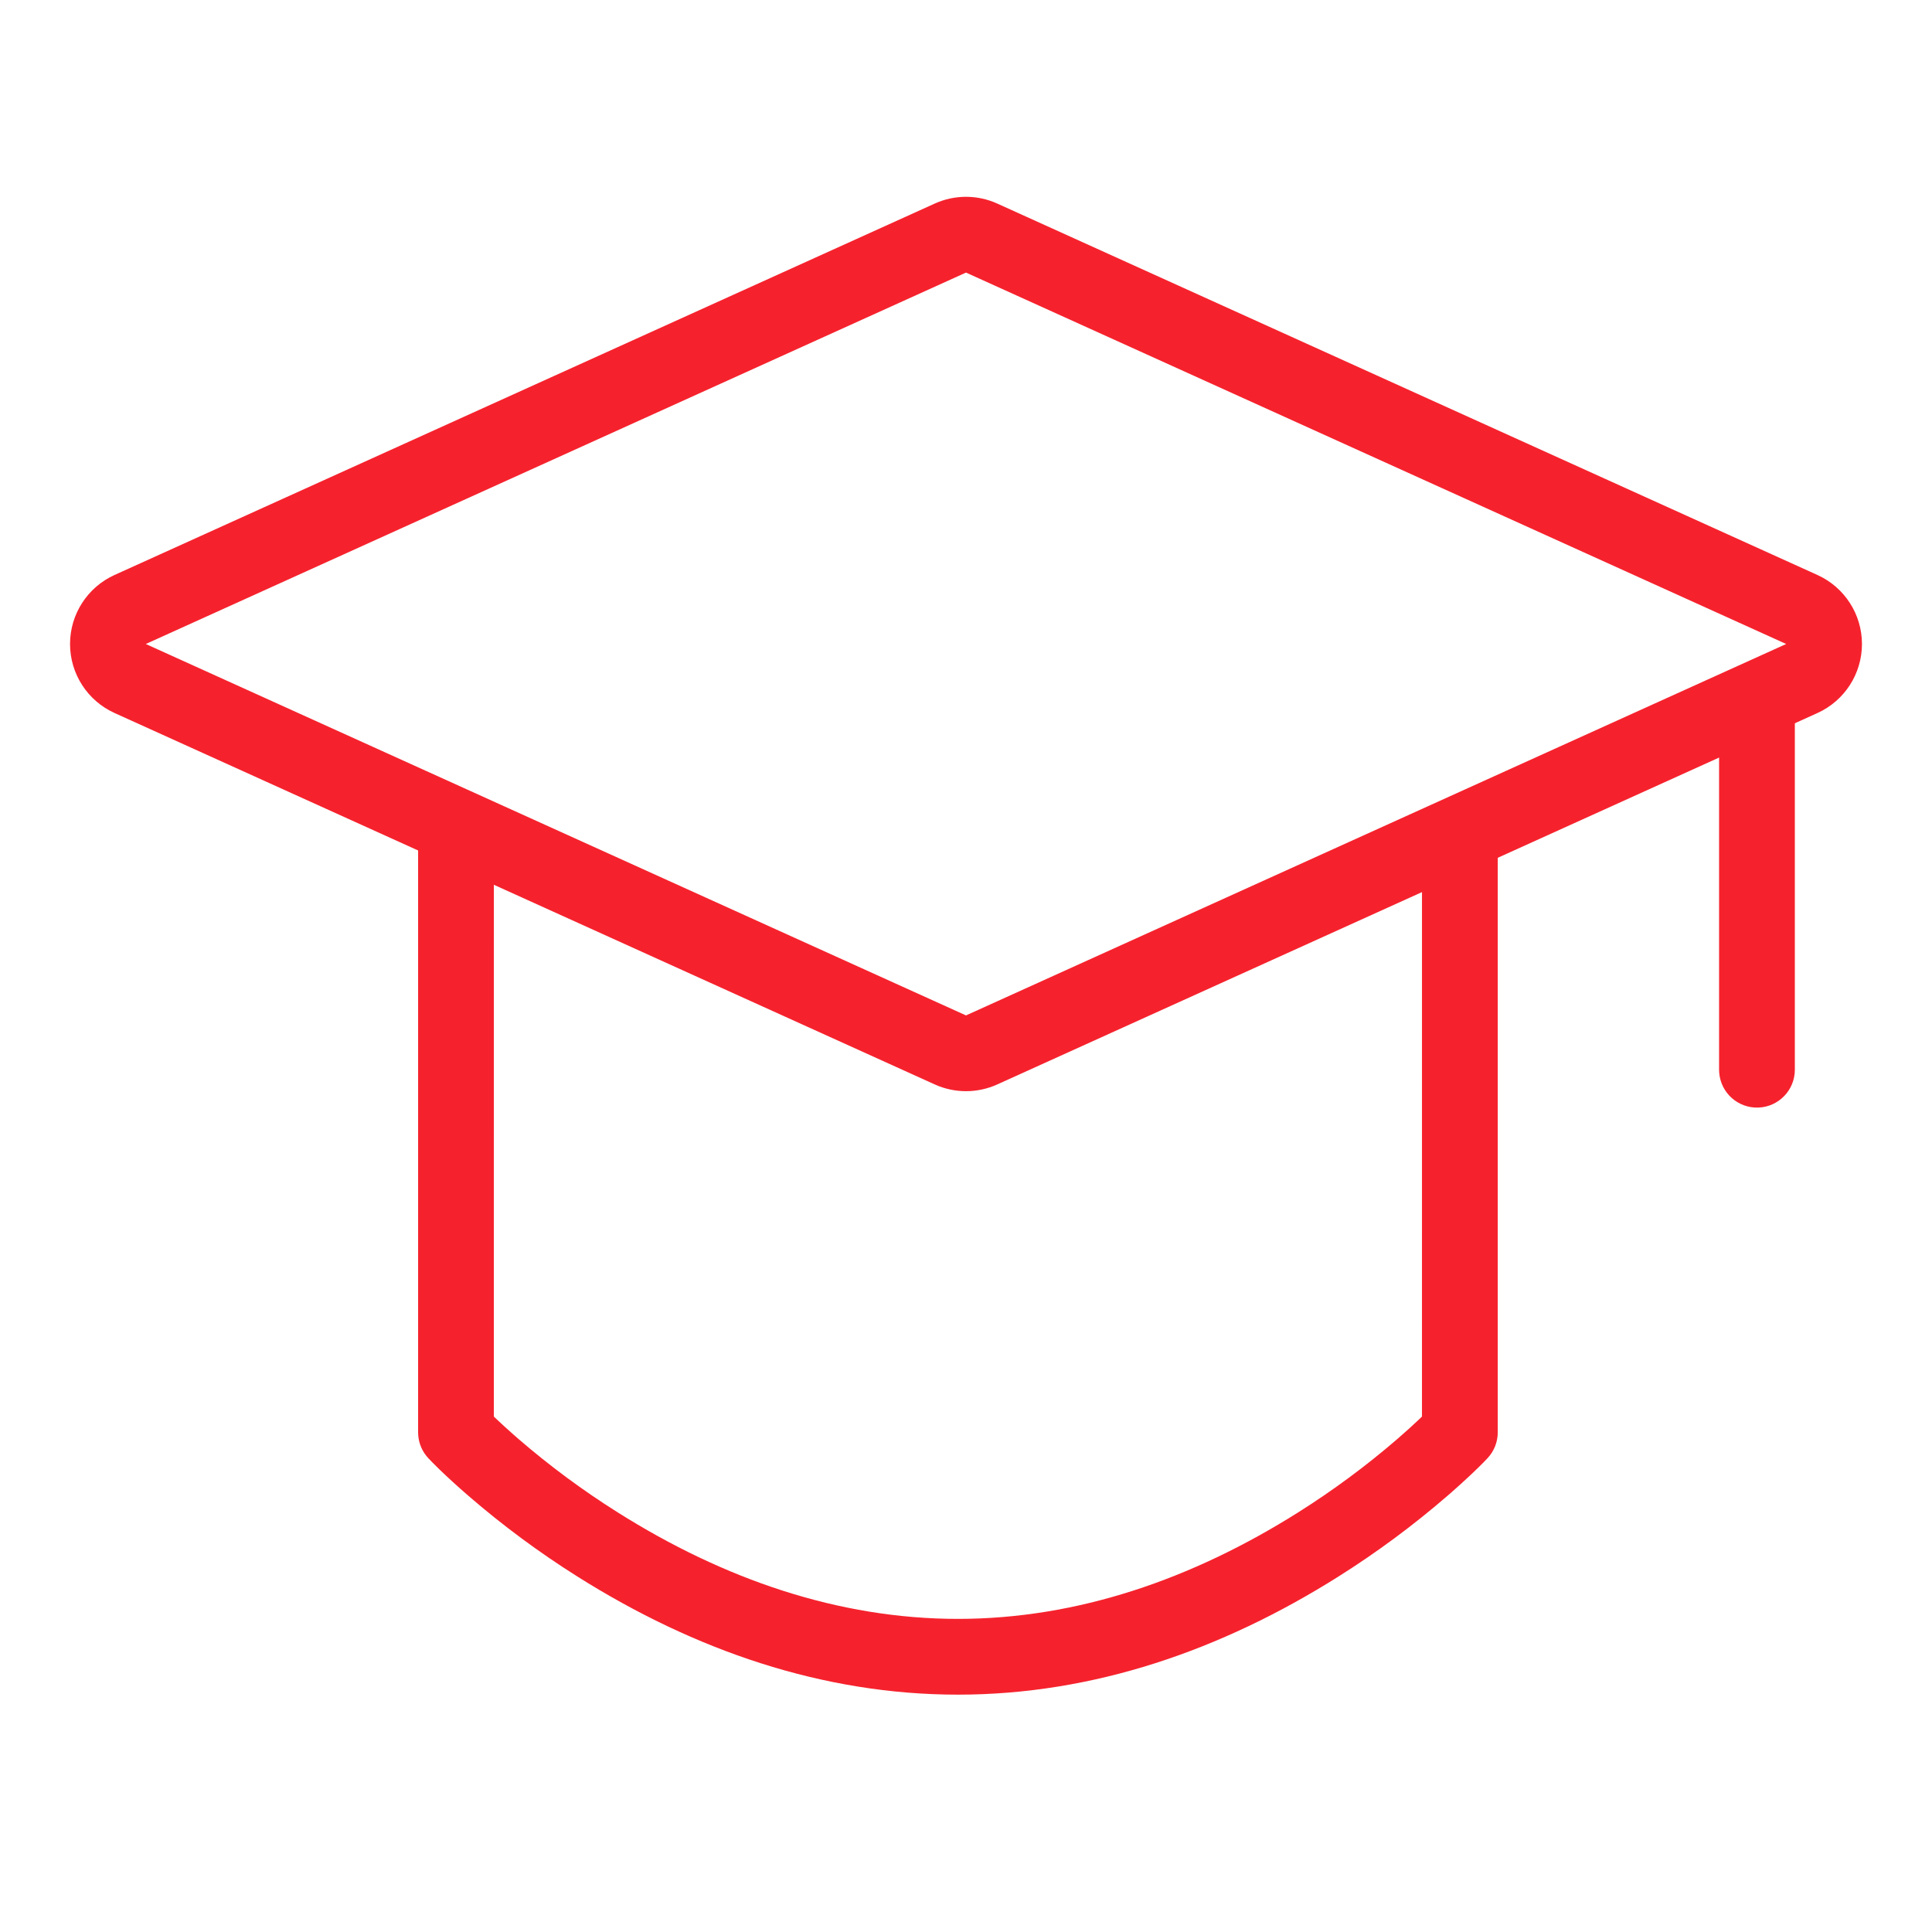
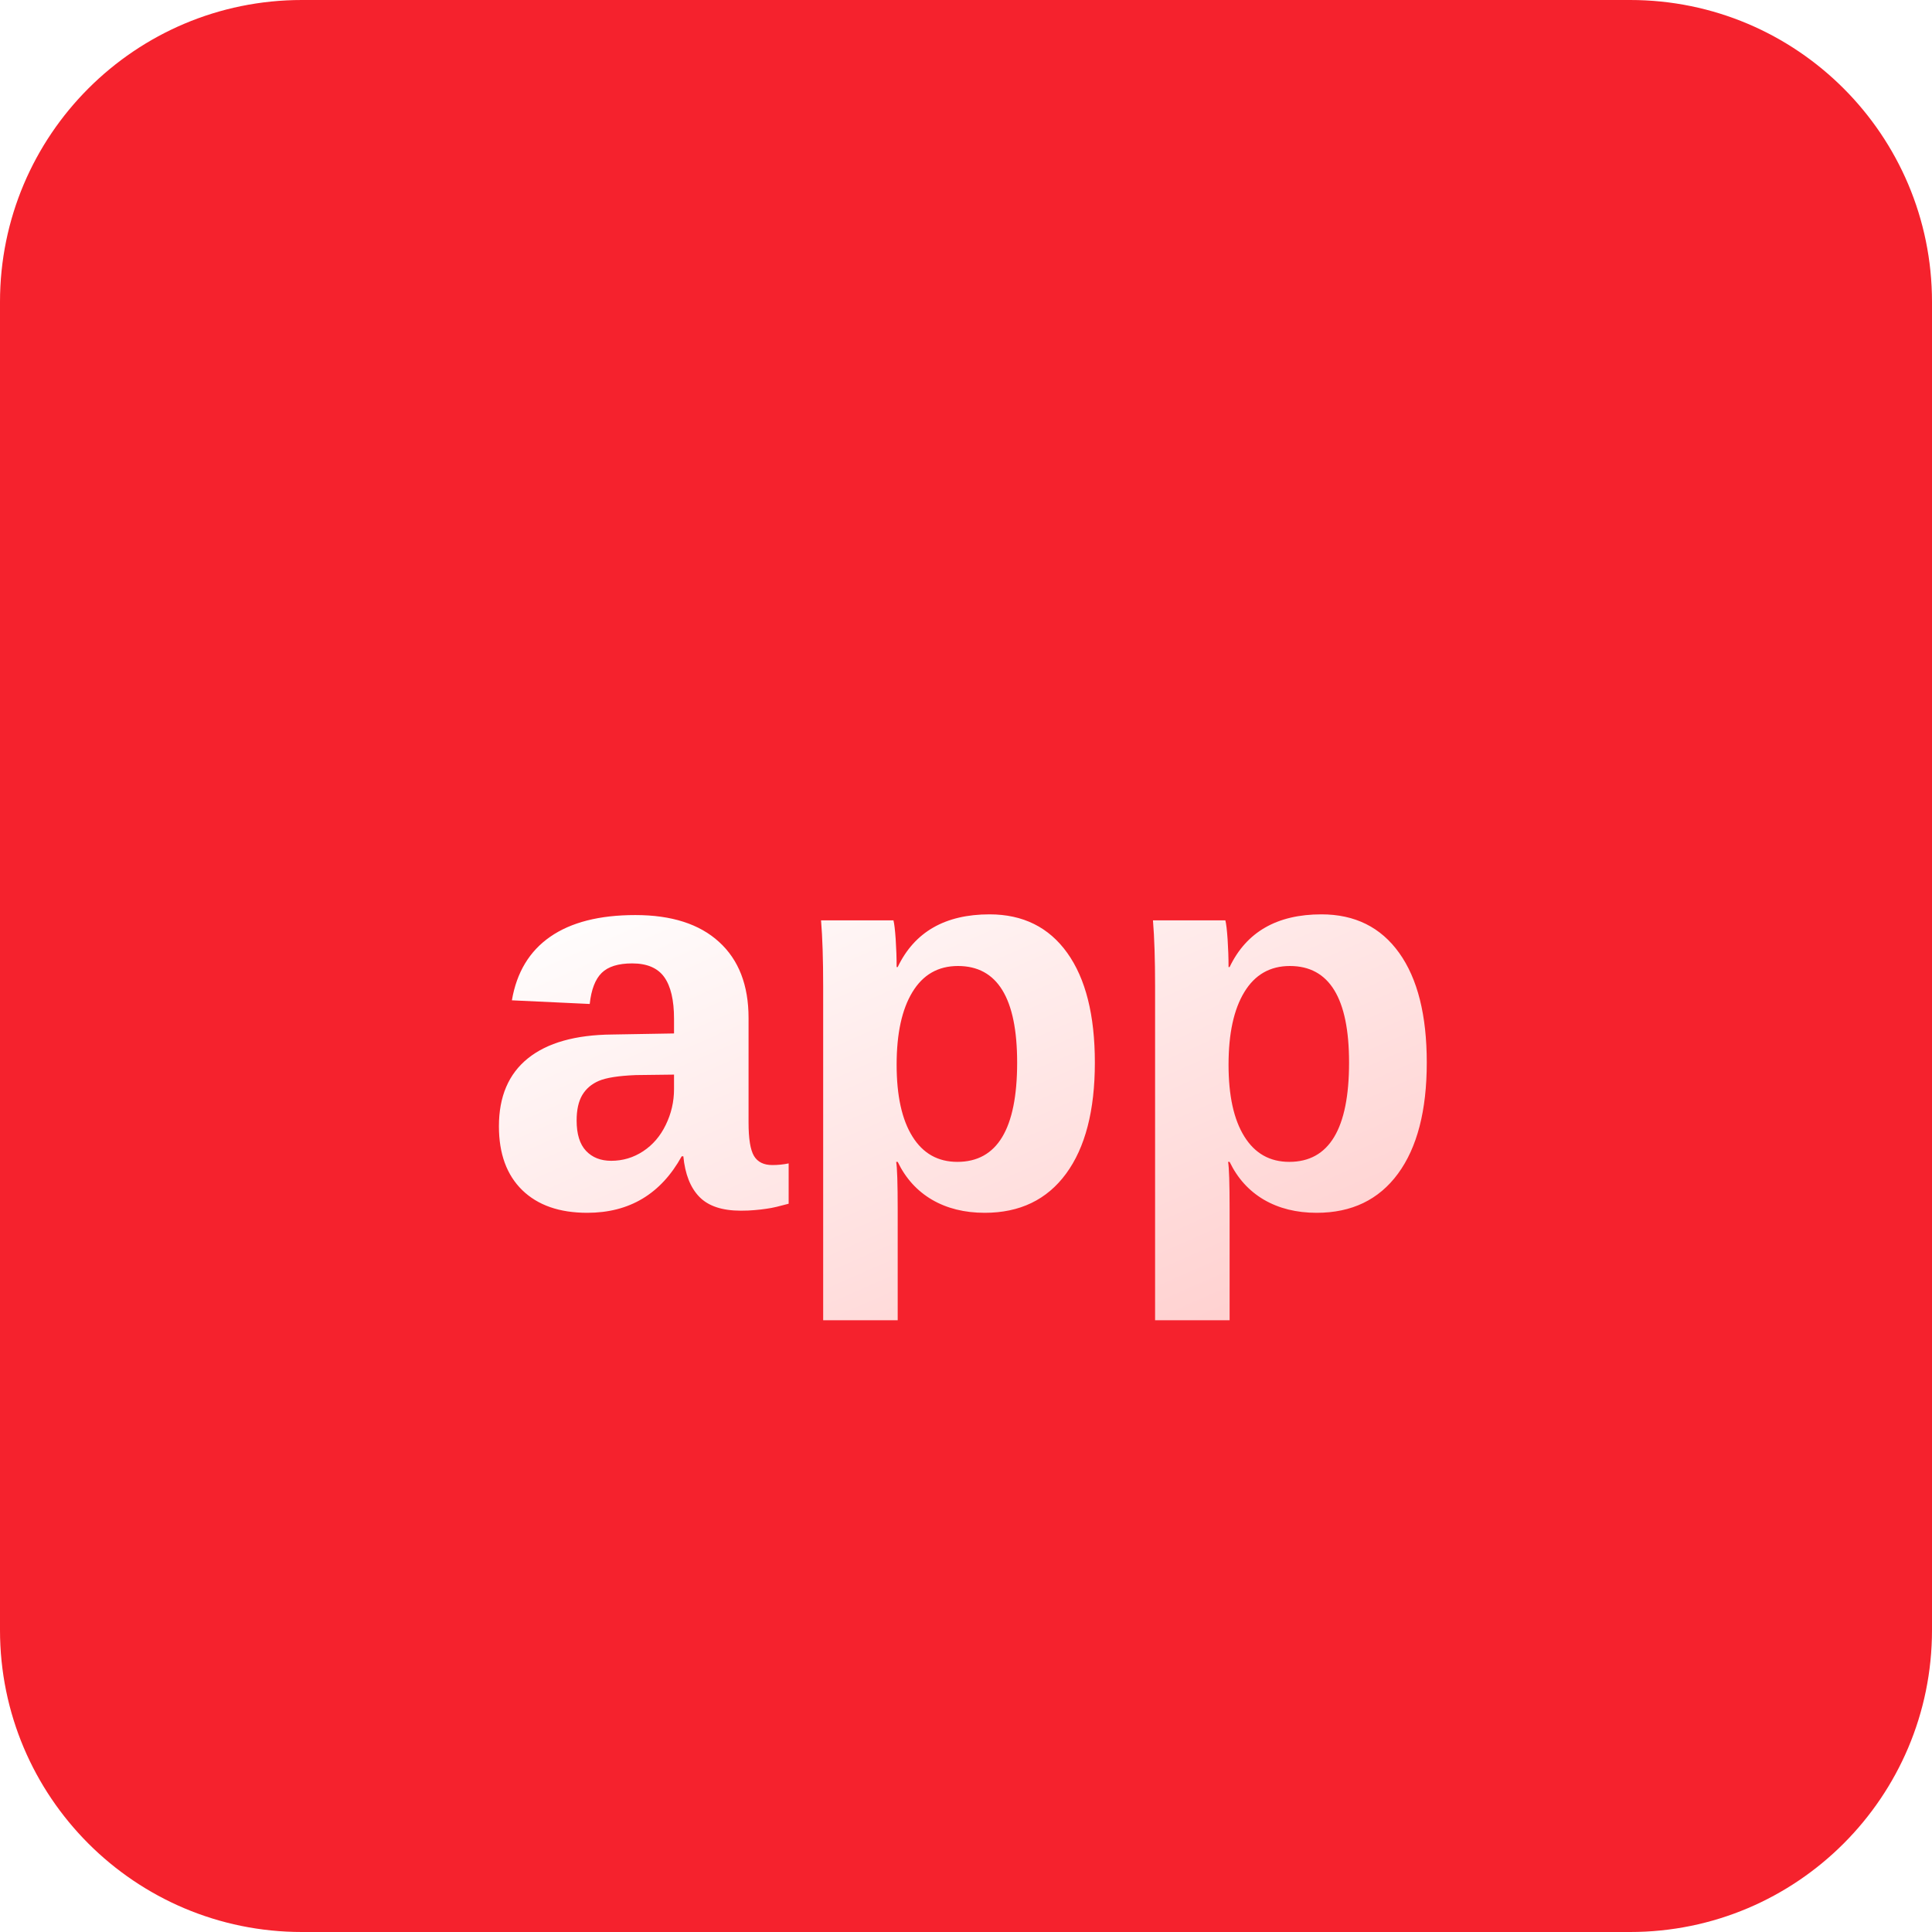
- <svg xmlns="http://www.w3.org/2000/svg" t="1721814142740" class="icon" viewBox="0 0 1024 1024" version="1.1" p-id="826" width="256" height="256">
-   <path d="M528.565 107.891l434.728 196.869a40.157 40.157 0 0 1 0 73.156L528.565 574.775a40.157 40.157 0 0 1-33.129 0L60.707 377.906a40.157 40.157 0 0 1 0-73.156L495.435 107.891a40.157 40.157 0 0 1 33.129 0zM946.718 341.333L512 144.474 77.272 341.333 512 538.192l434.718-196.869z" fill="#F5222D" p-id="827" />
-   <path d="M931.238 356.191a20.078 20.078 0 0 1 20.018 18.573l0.05 1.506v190.745a20.078 20.078 0 0 1-40.097 1.496l-0.06-1.506v-190.745a20.078 20.078 0 0 1 20.078-20.078zM773.763 426.365a20.078 20.078 0 0 1 20.018 18.573l0.06 1.506v312.712a20.078 20.078 0 0 1-5.431 13.734l-2.058 2.138-2.51 2.51-2.952 2.861-3.413 3.192-3.835 3.514-4.287 3.815-2.299 1.998a475.538 475.538 0 0 1-57.695 42.707c-61.972 39.053-129.857 62.574-201.638 62.574s-139.666-23.522-201.638-62.574a475.538 475.538 0 0 1-57.695-42.707l-4.498-3.945-4.066-3.664-3.624-3.353-3.182-3.032-3.935-3.895-2.048-2.138a20.078 20.078 0 0 1-5.361-12.047l-0.07-1.687v-312.722a20.078 20.078 0 0 1 40.097-1.496l0.06 1.506-0.01 304.359 1.456 1.395c2.53 2.389 5.321 4.949 8.353 7.63l3.112 2.741a435.602 435.602 0 0 0 52.816 39.083c56.049 35.308 116.877 56.39 180.234 56.39 63.347 0 124.185-21.082 180.234-56.39a435.602 435.602 0 0 0 52.806-39.083c4.277-3.704 8.102-7.178 11.475-10.371l1.436-1.385 0.01-304.379a20.078 20.078 0 0 1 18.573-20.018l1.506-0.06z" fill="#F5222D" p-id="828" />
+ <svg xmlns="http://www.w3.org/2000/svg" width="256" height="256" viewBox="0 0 256 256" version="1.1">
+   <defs>
+     <linearGradient id="textGradient" x1="0%" y1="0%" x2="100%" y2="100%">
+       <stop offset="0%" style="stop-color:#ffffff;stop-opacity:1" />
+       <stop offset="100%" style="stop-color:#ffcccb;stop-opacity:1" />
+     </linearGradient>
+   </defs>
+   <rect x="0" y="0" width="256" height="256" rx="40" fill="#F5222D" />
+   <text x="128" y="160" font-family="Arial, sans-serif" font-size="72" font-weight="bold" fill="url(#textGradient)" text-anchor="middle">app</text>
</svg>
